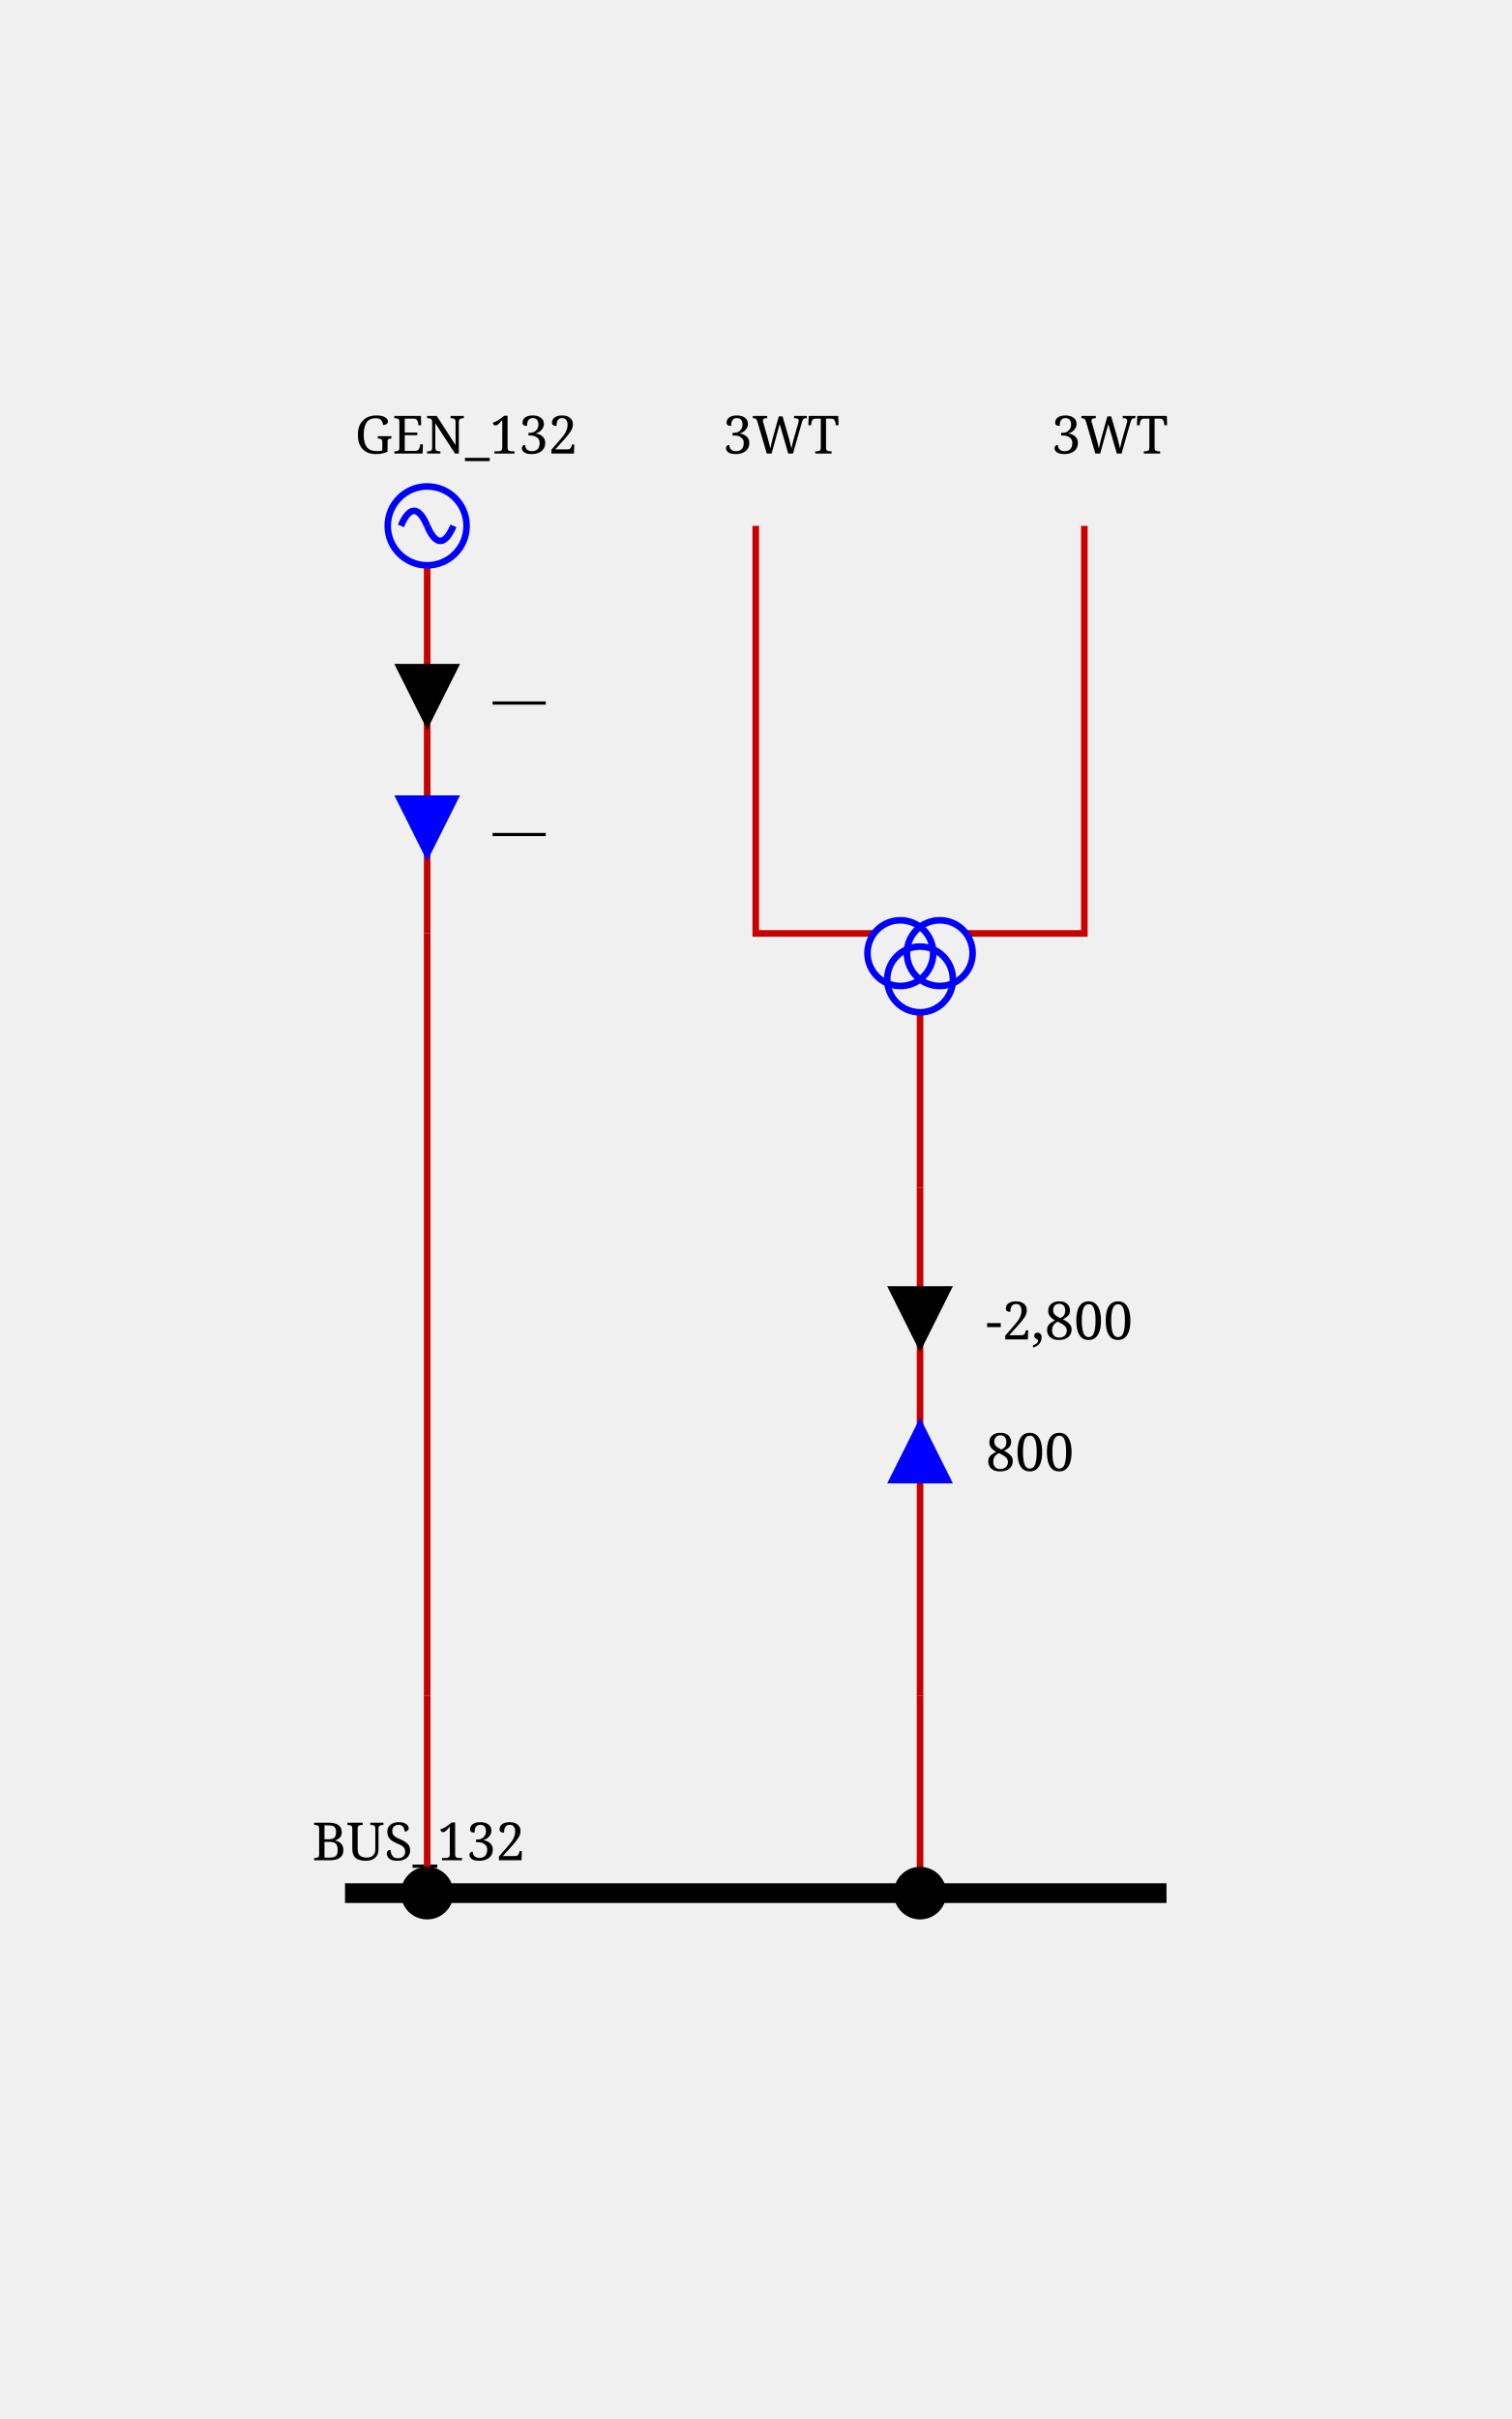
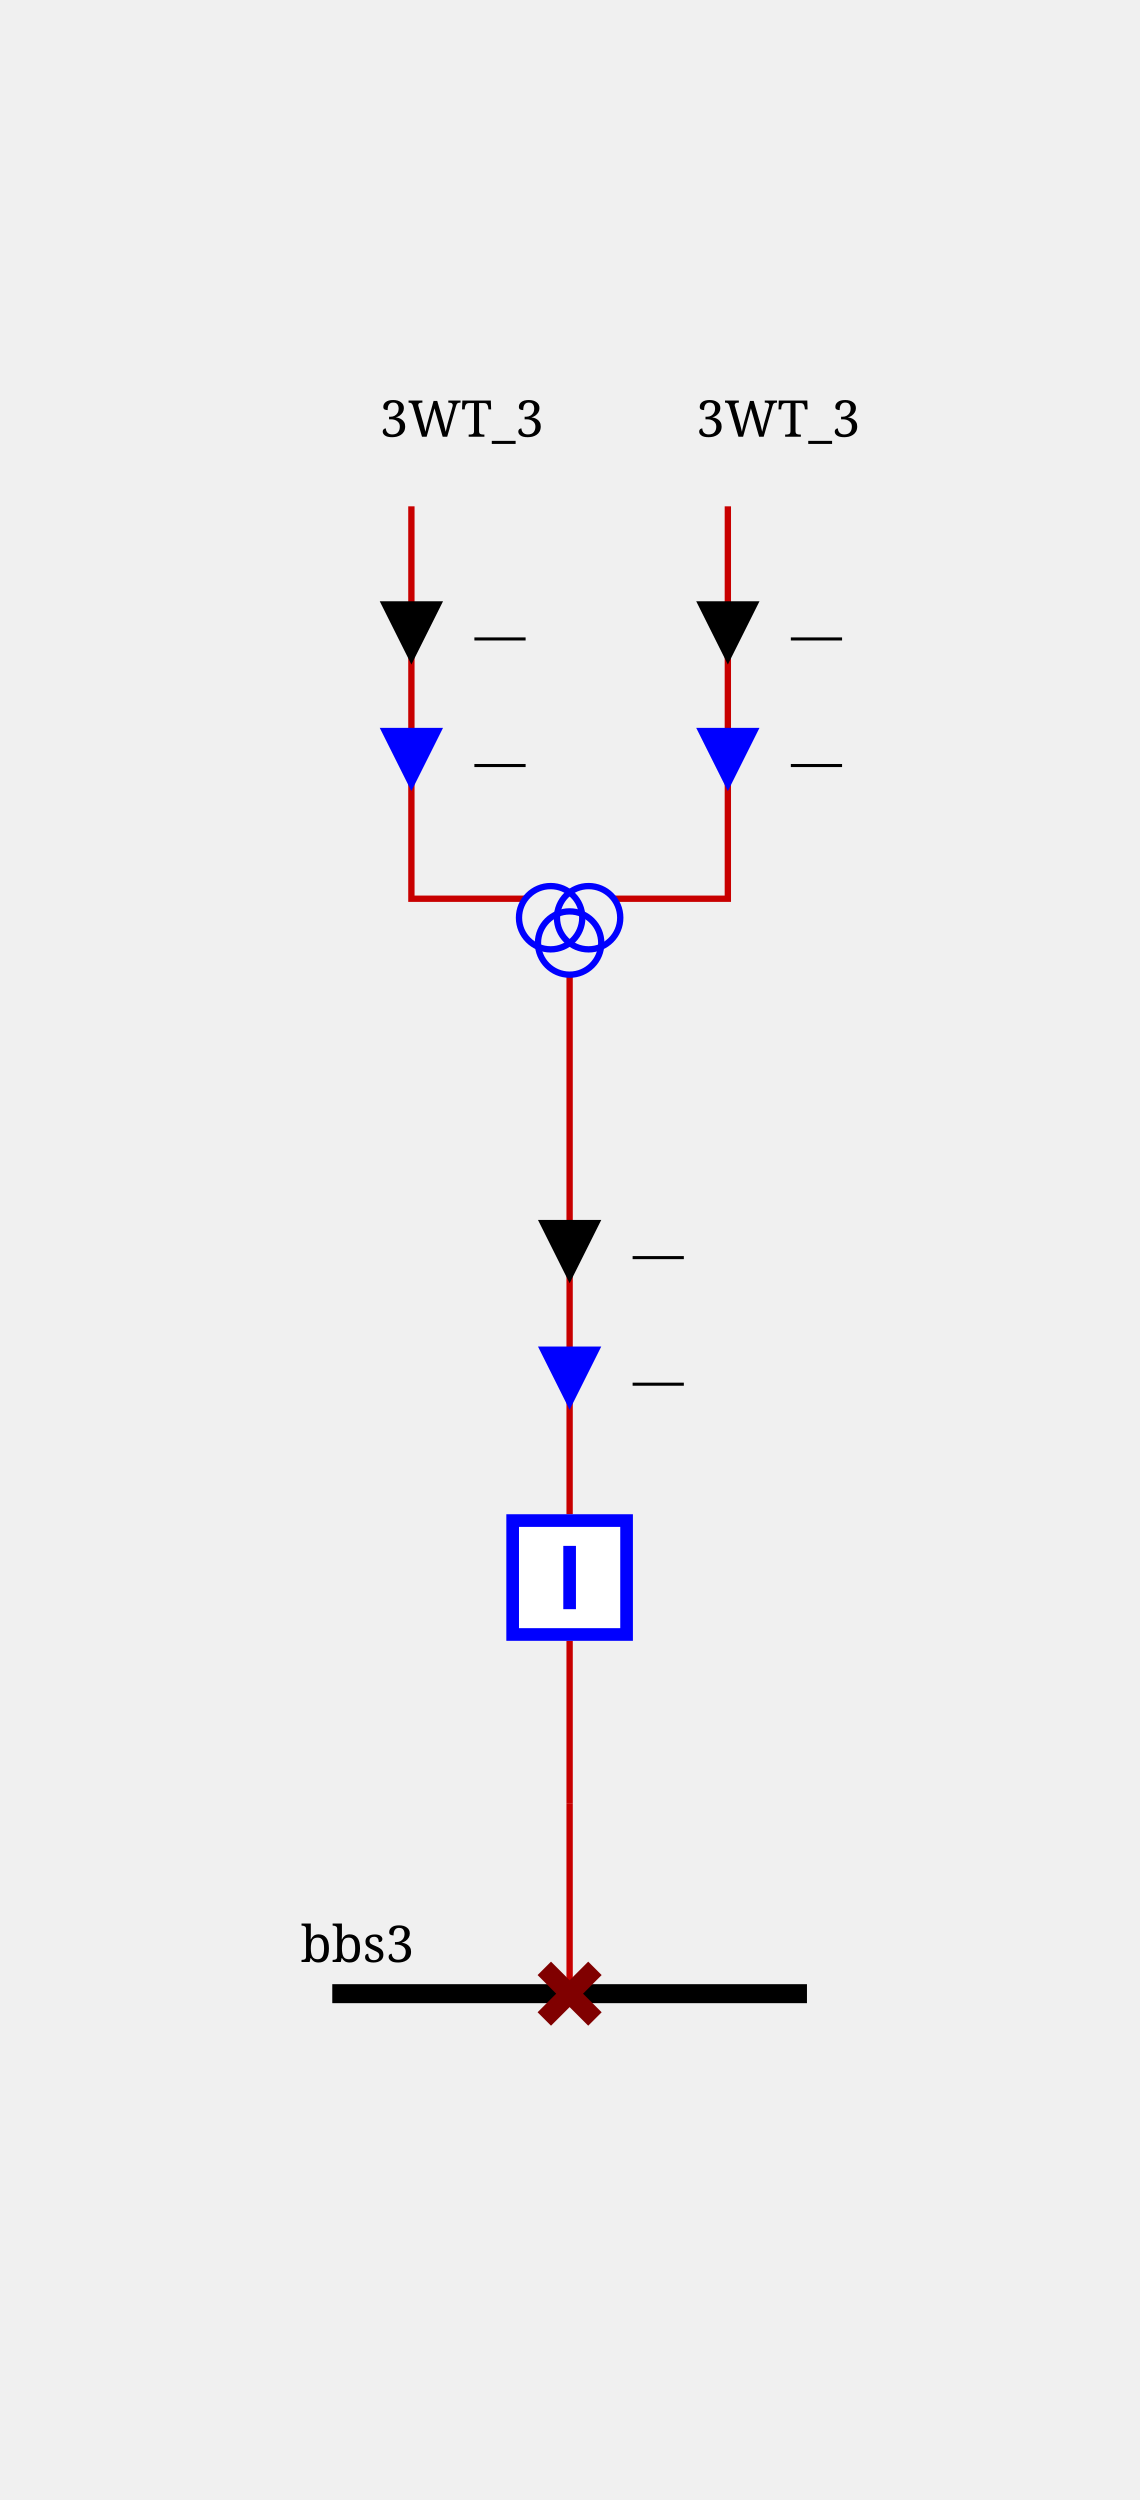
- <svg xmlns="http://www.w3.org/2000/svg" height="368.0" viewBox="0 0 230.0 368.0" width="230.0">
+ <svg xmlns="http://www.w3.org/2000/svg" height="395.0" viewBox="0 0 180.0 395.0" width="180.0">
  <style>/* ----------------------------------------------------------------------- */
/* File: tautologies.css ------------------------------------------------- */
.sld-out .sld-arrow-in {visibility: hidden}
.sld-in .sld-arrow-out {visibility: hidden}
.sld-closed .sld-sw-open {visibility: hidden}
.sld-open .sld-sw-closed {visibility: hidden}
.sld-hidden-node {visibility: hidden}
.sld-top-feeder .sld-label {dominant-baseline: auto}
.sld-bottom-feeder .sld-label {dominant-baseline: hanging}
.sld-active-power .sld-label {dominant-baseline: mathematical}
.sld-reactive-power .sld-label {dominant-baseline: mathematical}
.sld-current .sld-label {dominant-baseline: mathematical}
.sld-current-value .sld-label {dominant-baseline: mathematical}
.sld-permanent-limit-percentage .sld-label {dominant-baseline: mathematical}
/* ----------------------------------------------------------------------- */
/* File: topologicalBaseVoltages.css ------------------------------------- */
.sld-disconnected {--sld-vl-color: #808080}
.sld-vl300to500.sld-bus-0 {--sld-vl-color: #FF0000}
.sld-vl300to500.sld-bus-1 {--sld-vl-color: #7F6C00}
.sld-vl300to500.sld-bus-2 {--sld-vl-color: #F6B2FF}
.sld-vl300to500.sld-bus-3 {--sld-vl-color: #996700}
.sld-vl300to500.sld-bus-4 {--sld-vl-color: #FF85EB}
.sld-vl300to500.sld-bus-5 {--sld-vl-color: #B25B00}
.sld-vl300to500.sld-bus-6 {--sld-vl-color: #FF59B5}
.sld-vl300to500.sld-bus-7 {--sld-vl-color: #CC4400}
.sld-vl300to500.sld-bus-8 {--sld-vl-color: #FF2C67}
.sld-vl300to500.sld-bus-9 {--sld-vl-color: #E52600}
.sld-vl180to300.sld-bus-0 {--sld-vl-color: #218B21}
.sld-vl180to300.sld-bus-1 {--sld-vl-color: #0D4940}
.sld-vl180to300.sld-bus-2 {--sld-vl-color: #DFDAB9}
.sld-vl180to300.sld-bus-3 {--sld-vl-color: #105640}
.sld-vl180to300.sld-bus-4 {--sld-vl-color: #C2CB92}
.sld-vl180to300.sld-bus-5 {--sld-vl-color: #14643C}
.sld-vl180to300.sld-bus-6 {--sld-vl-color: #95B66B}
.sld-vl180to300.sld-bus-7 {--sld-vl-color: #187036}
.sld-vl180to300.sld-bus-8 {--sld-vl-color: #5FA046}
.sld-vl180to300.sld-bus-9 {--sld-vl-color: #1C7E2D}
.sld-vl120to180.sld-bus-0 {--sld-vl-color: #00AFAE}
.sld-vl120to180.sld-bus-1 {--sld-vl-color: #000D58}
.sld-vl120to180.sld-bus-2 {--sld-vl-color: #B8E7B2}
.sld-vl120to180.sld-bus-3 {--sld-vl-color: #002169}
.sld-vl120to180.sld-bus-4 {--sld-vl-color: #85D993}
.sld-vl120to180.sld-bus-5 {--sld-vl-color: #003C7B}
.sld-vl120to180.sld-bus-6 {--sld-vl-color: #59CB8B}
.sld-vl120to180.sld-bus-7 {--sld-vl-color: #005C8C}
.sld-vl120to180.sld-bus-8 {--sld-vl-color: #2CBD94}
.sld-vl120to180.sld-bus-9 {--sld-vl-color: #00839E}
.sld-vl70to120.sld-bus-0 {--sld-vl-color: #CC5500}
.sld-vl70to120.sld-bus-1 {--sld-vl-color: #4A6600}
.sld-vl70to120.sld-bus-2 {--sld-vl-color: #EFB2DD}
.sld-vl70to120.sld-bus-3 {--sld-vl-color: #6E7A00}
.sld-vl70to120.sld-bus-4 {--sld-vl-color: #E685AE}
.sld-vl70to120.sld-bus-5 {--sld-vl-color: #8E8400}
.sld-vl70to120.sld-bus-6 {--sld-vl-color: #DD596B}
.sld-vl70to120.sld-bus-7 {--sld-vl-color: #A37B00}
.sld-vl70to120.sld-bus-8 {--sld-vl-color: #D4432C}
.sld-vl70to120.sld-bus-9 {--sld-vl-color: #B76B00}
.sld-vl50to70.sld-bus-0 {--sld-vl-color: #A020EF}
.sld-vl50to70.sld-bus-1 {--sld-vl-color: #7F0848}
.sld-vl50to70.sld-bus-2 {--sld-vl-color: #B7DBFE}
.sld-vl50to70.sld-bus-3 {--sld-vl-color: #960C6D}
.sld-vl50to70.sld-bus-4 {--sld-vl-color: #8DA6FE}
.sld-vl50to70.sld-bus-5 {--sld-vl-color: #AD109A}
.sld-vl50to70.sld-bus-6 {--sld-vl-color: #6F66FB}
.sld-vl50to70.sld-bus-7 {--sld-vl-color: #BC14C4}
.sld-vl50to70.sld-bus-8 {--sld-vl-color: #7F42F6}
.sld-vl50to70.sld-bus-9 {--sld-vl-color: #B11AD9}
.sld-vl30to50.sld-bus-0 {--sld-vl-color: #FF8290}
.sld-vl30to50.sld-bus-1 {--sld-vl-color: #7F6F41}
.sld-vl30to50.sld-bus-2 {--sld-vl-color: #F6D9FF}
.sld-vl30to50.sld-bus-3 {--sld-vl-color: #99784E}
.sld-vl30to50.sld-bus-4 {--sld-vl-color: #FFC3FB}
.sld-vl30to50.sld-bus-5 {--sld-vl-color: #B27D5B}
.sld-vl30to50.sld-bus-6 {--sld-vl-color: #FFADE3}
.sld-vl30to50.sld-bus-7 {--sld-vl-color: #CC7E68}
.sld-vl30to50.sld-bus-8 {--sld-vl-color: #FF97BF}
.sld-vl30to50.sld-bus-9 {--sld-vl-color: #E57B75}
.sld-vl0to30.sld-bus-0 {--sld-vl-color: #AAAE27}
.sld-vl0to30.sld-bus-1 {--sld-vl-color: #195B0F}
.sld-vl0to30.sld-bus-2 {--sld-vl-color: #EABABE}
.sld-vl0to30.sld-bus-3 {--sld-vl-color: #2D6C13}
.sld-vl0to30.sld-bus-4 {--sld-vl-color: #DDA193}
.sld-vl0to30.sld-bus-5 {--sld-vl-color: #477D17}
.sld-vl0to30.sld-bus-6 {--sld-vl-color: #CE9A6E}
.sld-vl0to30.sld-bus-7 {--sld-vl-color: #648D1C}
.sld-vl0to30.sld-bus-8 {--sld-vl-color: #BEA04A}
.sld-vl0to30.sld-bus-9 {--sld-vl-color: #869D22}
/* ----------------------------------------------------------------------- */
/* File : highlightLineStates.css ---------------------------------------- */
.sld-wire.sld-feeder-disconnected {stroke: black}
.sld-wire.sld-feeder-connected-disconnected {stroke-dasharray: 3,3}
.sld-wire.sld-feeder-disconnected-connected {stroke: black; stroke-dasharray: 3,3}
.sld-busbar-section.sld-bus-disconnected {stroke-dasharray: 3,3}
/* ----------------------------------------------------------------------- */
/* File : components.css ------------------------------------------------- */
/* Stroke black */
.sld-disconnector {stroke-width: 3; stroke: black; fill: none}
/* Stroke blue */
.sld-breaker {stroke-width: 2; stroke: blue; fill:white}
.sld-load-break-switch {stroke: blue; fill: white}
/* Stroke --sld-vl-color with fallback black */
.sld-bus-connection {fill: var(--sld-vl-color, black)}
.sld-cell-shape-flat .sld-bus-connection {visibility: hidden}
.sld-busbar-section {stroke: var(--sld-vl-color, black); stroke-width: 3; fill: none}
/* Stroke --sld-vl-color with fallback red */
.sld-wire {stroke: var(--sld-vl-color, #c80000); fill: none}
.sld-wire.sld-boundary-line {stroke-width: 2px}
.sld-wire.sld-tie-line {stroke-width: 2px}
/* Stroke --sld-vl-color with fallback blue */
.sld-load {stroke: var(--sld-vl-color, blue); fill: none}
.sld-battery {stroke: var(--sld-vl-color, blue); fill: none}
.sld-generator {stroke: var(--sld-vl-color, blue); fill: none}
.sld-two-wt {stroke: var(--sld-vl-color, blue); fill: none}
.sld-three-wt {stroke: var(--sld-vl-color, blue); fill: none}
.sld-winding {stroke: var(--sld-vl-color, blue); fill: none}
.sld-capacitor {stroke: var(--sld-vl-color, blue); fill: none}
.sld-inductor {stroke: var(--sld-vl-color, blue); fill: none}
.sld-pst {stroke: var(--sld-vl-color, blue); fill: none}
.sld-pst-arrow {stroke: black; fill: none}
.sld-svc {stroke: var(--sld-vl-color, blue); fill: none}
.sld-vsc {stroke: var(--sld-vl-color, blue); font-size: 7.43px; fill: none}
.sld-lcc {stroke: var(--sld-vl-color, blue); font-size: 7.43px; fill: none}
.sld-ground {stroke: var(--sld-vl-color, blue); fill: none}
/* Stroke none &amp; fill: --sld-vl-color */
.sld-node-infos {stroke: none; fill: var(--sld-vl-color, black)}
/* Stroke none &amp; fill: black */
.sld-node {stroke: none; fill: black}
.sld-flash {stroke: none; fill: black}
.sld-lock {stroke: none; fill: black}
.sld-unknown {stroke: none; fill: black}
/* Fonts */
.sld-label {stroke: none; fill: black; font: 8px serif}
.sld-bus-legend-info {font: 10px serif}
.sld-graph-label {font: 12px serif}
/* Specific */
.sld-grid {stroke: #003700; stroke-dasharray: 1,10}
.sld-feeder-info.sld-active-power {fill:black}
.sld-feeder-info.sld-reactive-power {fill:blue}
.sld-feeder-info.sld-current {fill:purple}
.sld-frame {fill: var(--sld-background-color, transparent)}
/* Stroke maroon for fictitious switch */
.sld-breaker.sld-fictitious {stroke: maroon}
.sld-disconnector.sld-fictitious {stroke: maroon}
.sld-load-break-switch.sld-fictitious {stroke: maroon}
.sld-busbar-section.sld-fictitious {stroke: var(--sld-vl-color, #c80000); stroke-width: 1}
/* ground disconnector specific */
.sld-ground-disconnection-attach {stroke: var(--sld-vl-color, #c80000); fill: none}
.sld-open .sld-ground-disconnection-ground {stroke: black; fill: none}
.sld-closed .sld-ground-disconnection-ground {stroke: var(--sld-vl-color, #c80000); fill: none}
.sld-ground-disconnection .sld-sw-open {stroke: black; fill: none}
.sld-ground-disconnection .sld-sw-closed {stroke: black; fill: none}
</style>
  <rect class="sld-frame" height="100%" width="100%" />
  <g>
-     <g class="sld-voltage-level" id="idVL_95_132">
-       <g class="sld-busbar-section sld-vl120to180 sld-bus-0" id="idBUS_95_132" transform="translate(52.5,288.0)">
-         <line x1="0" x2="125.0" y1="0" y2="0" />
-         <text class="sld-label" id="idBUS_95_132_95_NW_95_LABEL" x="-5.0" y="-5.0">BUS_132</text>
+     <g class="sld-voltage-level" id="idvl3">
+       <g class="sld-busbar-section sld-vl50to70 sld-bus-0" id="idbbs3" transform="translate(52.5,315.0)">
+         <line x1="0" x2="75.0" y1="0" y2="0" />
+         <text class="sld-label" id="idbbs3_95_NW_95_LABEL" x="-5.0" y="-5.0">bbs3</text>
      </g>
      <g class="sld-extern-cell sld-cell-direction-top" id="idEXTERN_32_0">
-         <g class="sld-wire sld-vl120to180 sld-bus-0" id="_95_VL_95_132_95_BUSCO_95_BUS_95_132_95_GEN_95_132_95_INTERNAL_95_VL_95_132_95_BUSCO_95_BUS_95_132_95_GEN_95_132_45_GEN_95_132">
-           <polyline points="65.0,288.0,65.0,258.0" />
-         </g>
-         <g class="sld-wire sld-vl120to180 sld-bus-0" id="_95_VL_95_132_95_INTERNAL_95_VL_95_132_95_BUSCO_95_BUS_95_132_95_GEN_95_132_45_GEN_95_132_95_INTERNAL_95_VL_95_132_95_GEN_95_132">
-           <polyline points="65.0,258.0,65.0,142.0" />
-         </g>
-         <g class="sld-wire sld-vl120to180 sld-bus-0" id="_95_VL_95_132_95_INTERNAL_95_VL_95_132_95_GEN_95_132_95_GEN_95_132">
-           <polyline points="65.0,142.0,65.0,86.0" />
-         </g>
-         <g class="sld-feeder-info sld-in sld-active-power" id="idGEN_95_132_95_ARROW_95_ACTIVE" transform="translate(60.0,101.0)">
-           <polygon class="sld-arrow-out" points="5,0 10,10 0,10" />
-           <polygon class="sld-arrow-in" points="0,0 10,0 5,10" />
-           <text class="sld-label" x="15.0" y="5.0">—</text>
-         </g>
-         <g class="sld-feeder-info sld-in sld-reactive-power" id="idGEN_95_132_95_ARROW_95_REACTIVE" transform="translate(60.0,121.0)">
-           <polygon class="sld-arrow-out" points="5,0 10,10 0,10" />
-           <polygon class="sld-arrow-in" points="0,0 10,0 5,10" />
-           <text class="sld-label" x="15.0" y="5.0">—</text>
-         </g>
-         <g class="sld-bus-connection sld-fictitious sld-vl120to180 sld-bus-0" id="idBUSCO_95_BUS_95_132_95_GEN_95_132" transform="translate(61.0,284.0)">
+         <g class="sld-wire sld-vl50to70 sld-bus-0" id="_95_vl3_95_d3WT_95_3_95_INTERNAL_95_vl3_95_d3WT_95_3_45_b3WT_95_3_46_1">
+           <polyline points="90.0,315.0,90.0,285.0" />
+         </g>
+         <g class="sld-wire sld-vl50to70 sld-bus-0" id="_95_vl3_95_INTERNAL_95_vl3_95_d3WT_95_3_45_b3WT_95_3_46_1_95_b3WT_95_3_46_1">
+           <polyline points="90.0,285.0,90.0,259.25" />
+         </g>
+         <g class="sld-wire sld-vl50to70 sld-bus-0" id="_95_vl3_95_INTERNAL_95_vl3_95_3WT_95_b3WT_95_3_46_1">
+           <polyline points="90.0,177.75,90.0,239.25" />
+         </g>
+         <g class="sld-feeder-info sld-in sld-active-power" id="id3WT_95_ARROW_95_ACTIVE" transform="translate(85.0,192.75)">
+           <polygon class="sld-arrow-out" points="5,0 10,10 0,10" />
+           <polygon class="sld-arrow-in" points="0,0 10,0 5,10" />
+           <text class="sld-label" x="15.0" y="5.0">—</text>
+         </g>
+         <g class="sld-feeder-info sld-in sld-reactive-power" id="id3WT_95_ARROW_95_REACTIVE" transform="translate(85.0,212.75)">
+           <polygon class="sld-arrow-out" points="5,0 10,10 0,10" />
+           <polygon class="sld-arrow-in" points="0,0 10,0 5,10" />
+           <text class="sld-label" x="15.0" y="5.0">—</text>
+         </g>
+         <g class="sld-wire sld-vl50to70 sld-bus-0" id="_95_vl3_95_3WT_95_INTERNAL_95_vl3_95_3WT">
+           <polyline points="90.0,154.0,90.0,177.75" />
+         </g>
+         <g class="sld-wire sld-vl300to500 sld-bus-0" id="_95_vl3_95_3WT_95_ONE_95_3WT">
+           <polyline points="65.0,80.0,65.0,142.0,83.0,142.0" />
+         </g>
+         <g class="sld-feeder-info sld-in sld-active-power" id="id3WT_95_ONE_95_ARROW_95_ACTIVE" transform="translate(60.0,95.0)">
+           <polygon class="sld-arrow-out" points="5,0 10,10 0,10" />
+           <polygon class="sld-arrow-in" points="0,0 10,0 5,10" />
+           <text class="sld-label" x="15.0" y="5.0">—</text>
+         </g>
+         <g class="sld-feeder-info sld-in sld-reactive-power" id="id3WT_95_ONE_95_ARROW_95_REACTIVE" transform="translate(60.0,115.0)">
+           <polygon class="sld-arrow-out" points="5,0 10,10 0,10" />
+           <polygon class="sld-arrow-in" points="0,0 10,0 5,10" />
+           <text class="sld-label" x="15.0" y="5.0">—</text>
+         </g>
+         <g class="sld-wire sld-vl180to300 sld-bus-0" id="_95_vl3_95_3WT_95_TWO_95_3WT">
+           <polyline points="115.0,80.0,115.0,142.0,97.0,142.0" />
+         </g>
+         <g class="sld-feeder-info sld-in sld-active-power" id="id3WT_95_TWO_95_ARROW_95_ACTIVE" transform="translate(110.0,95.0)">
+           <polygon class="sld-arrow-out" points="5,0 10,10 0,10" />
+           <polygon class="sld-arrow-in" points="0,0 10,0 5,10" />
+           <text class="sld-label" x="15.0" y="5.0">—</text>
+         </g>
+         <g class="sld-feeder-info sld-in sld-reactive-power" id="id3WT_95_TWO_95_ARROW_95_REACTIVE" transform="translate(110.0,115.0)">
+           <polygon class="sld-arrow-out" points="5,0 10,10 0,10" />
+           <polygon class="sld-arrow-in" points="0,0 10,0 5,10" />
+           <text class="sld-label" x="15.0" y="5.0">—</text>
+         </g>
+         <g class="sld-disconnector sld-closed sld-fictitious sld-vl50to70 sld-bus-0" id="idd3WT_95_3" transform="translate(86.0,311.0)">
+           <path class="sld-sw-closed" d="M0,0 8,8 M8,0 0,8" />
+           <path class="sld-sw-open" d="M8,0 0,8" />
+         </g>
+         <g class="sld-node sld-hidden-node sld-fictitious sld-vl50to70 sld-bus-0" id="idINTERNAL_95_vl3_95_d3WT_95_3_45_b3WT_95_3_46_1" transform="translate(86.0,281.0)">
          <circle cx="4" cy="4" r="4" />
        </g>
-         <g class="sld-node sld-hidden-node sld-fictitious sld-vl120to180 sld-bus-0" id="idINTERNAL_95_VL_95_132_95_BUSCO_95_BUS_95_132_95_GEN_95_132_45_GEN_95_132" transform="translate(61.0,254.0)">
+         <g class="sld-breaker sld-closed sld-vl50to70 sld-bus-0" id="idb3WT_95_3_46_1" transform="translate(80.0,239.25)">
+           <path class="sld-sw-closed" d="M1,1 V19 H19 V1z M10,5 V15" />
+           <path class="sld-sw-open" d="M1,1 V19 H19 V1z M5,10 H15" />
+         </g>
+         <g class="sld-node sld-hidden-node sld-fictitious sld-vl50to70 sld-bus-0" id="idINTERNAL_95_vl3_95_3WT" transform="translate(86.0,173.75)">
          <circle cx="4" cy="4" r="4" />
        </g>
-         <g class="sld-node sld-hidden-node sld-fictitious sld-vl120to180 sld-bus-0" id="idINTERNAL_95_VL_95_132_95_GEN_95_132" transform="translate(61.0,138.0)">
-           <circle cx="4" cy="4" r="4" />
-         </g>
-         <g class="sld-generator sld-top-feeder sld-vl120to180 sld-bus-0" id="idGEN_95_132" transform="translate(59.0,74.0)">
-           <circle cx="6" cy="6" r="6" />
-           <path d="M6,6 A 6 40 0 0 0 2,6" />
-           <path d="M6,6 A 6 40 0 0 0 10,6" />
-           <text class="sld-label" id="idGEN_95_132_95_N_95_LABEL" x="-5.0" y="-5.0">GEN_132</text>
-         </g>
-       </g>
-       <g class="sld-extern-cell sld-cell-direction-top" id="idEXTERN_32_1">
-         <g class="sld-wire sld-vl120to180 sld-bus-0" id="_95_VL_95_132_95_BUSCO_95_BUS_95_132_95_3WT_95_INTERNAL_95_VL_95_132_95_BUSCO_95_BUS_95_132_95_3WT_45_3WT">
-           <polyline points="140.0,288.0,140.0,258.0" />
-         </g>
-         <g class="sld-wire sld-vl120to180 sld-bus-0" id="_95_VL_95_132_95_INTERNAL_95_VL_95_132_95_BUSCO_95_BUS_95_132_95_3WT_45_3WT_95_INTERNAL_95_VL_95_132_95_3WT">
-           <polyline points="140.0,258.0,140.0,180.667" />
-         </g>
-         <g class="sld-feeder-info sld-in sld-active-power" id="id3WT_95_ARROW_95_ACTIVE" transform="translate(135.0,195.6667)">
-           <polygon class="sld-arrow-out" points="5,0 10,10 0,10" />
-           <polygon class="sld-arrow-in" points="0,0 10,0 5,10" />
-           <text class="sld-label" x="15.0" y="5.0">-2,800</text>
-         </g>
-         <g class="sld-feeder-info sld-out sld-reactive-power" id="id3WT_95_ARROW_95_REACTIVE" transform="translate(135.0,215.6667)">
-           <polygon class="sld-arrow-out" points="5,0 10,10 0,10" />
-           <polygon class="sld-arrow-in" points="0,0 10,0 5,10" />
-           <text class="sld-label" x="15.0" y="5.0">800</text>
-         </g>
-         <g class="sld-wire sld-vl120to180 sld-bus-0" id="_95_VL_95_132_95_INTERNAL_95_VL_95_132_95_3WT_95_3WT">
-           <polyline points="140.0,180.667,140.0,154.0" />
-         </g>
-         <g class="sld-wire sld-vl30to50 sld-bus-0" id="_95_VL_95_132_95_3WT_95_TWO_95_3WT">
-           <polyline points="115.0,80.0,115.0,142.0,133.0,142.0" />
-         </g>
-         <g class="sld-wire sld-vl0to30 sld-bus-0" id="_95_VL_95_132_95_3WT_95_THREE_95_3WT">
-           <polyline points="165.0,80.0,165.0,142.0,147.0,142.0" />
-         </g>
-         <g class="sld-bus-connection sld-fictitious sld-vl120to180 sld-bus-0" id="idBUSCO_95_BUS_95_132_95_3WT" transform="translate(136.0,284.0)">
-           <circle cx="4" cy="4" r="4" />
-         </g>
-         <g class="sld-node sld-hidden-node sld-fictitious sld-vl120to180 sld-bus-0" id="idINTERNAL_95_VL_95_132_95_BUSCO_95_BUS_95_132_95_3WT_45_3WT" transform="translate(136.0,254.0)">
-           <circle cx="4" cy="4" r="4" />
-         </g>
-         <g class="sld-node sld-hidden-node sld-fictitious sld-vl120to180 sld-bus-0" id="idINTERNAL_95_VL_95_132_95_3WT" transform="translate(136.0,176.6667)">
-           <circle cx="4" cy="4" r="4" />
-         </g>
-         <g class="sld-three-wt sld-fictitious" id="id3WT" transform="translate(132.0,130.0)">
-           <circle class="sld-vl30to50 sld-bus-0 sld-winding" cx="5" cy="15" r="5" />
-           <circle class="sld-vl0to30 sld-bus-0 sld-winding" cx="11" cy="15" r="5" />
-           <circle class="sld-vl120to180 sld-bus-0 sld-winding" cx="8" cy="19" r="5" />
-         </g>
-         <g class="sld-top-feeder sld-vl120to180 sld-bus-0" id="id3WT_95_TWO" transform="translate(115.0,80.0)">
-           <text class="sld-label" id="id3WT_95_TWO_95_N_95_LABEL" x="-5.0" y="-11.0">3WT</text>
-         </g>
-         <g class="sld-top-feeder sld-vl120to180 sld-bus-0" id="id3WT_95_THREE" transform="translate(165.0,80.0)">
-           <text class="sld-label" id="id3WT_95_THREE_95_N_95_LABEL" x="-5.0" y="-11.0">3WT</text>
+         <g class="sld-three-wt sld-fictitious" id="id3WT" transform="translate(82.0,130.0)">
+           <circle class="sld-vl300to500 sld-bus-0 sld-winding" cx="5" cy="15" r="5" />
+           <circle class="sld-vl180to300 sld-bus-0 sld-winding" cx="11" cy="15" r="5" />
+           <circle class="sld-vl50to70 sld-bus-0 sld-winding" cx="8" cy="19" r="5" />
+         </g>
+         <g class="sld-top-feeder sld-vl50to70 sld-bus-0" id="id3WT_95_ONE" transform="translate(65.0,80.0)">
+           <text class="sld-label" id="id3WT_95_ONE_95_N_95_LABEL" x="-5.0" y="-11.0">3WT_3</text>
+         </g>
+         <g class="sld-top-feeder sld-vl50to70 sld-bus-0" id="id3WT_95_TWO" transform="translate(115.0,80.0)">
+           <text class="sld-label" id="id3WT_95_TWO_95_N_95_LABEL" x="-5.0" y="-11.0">3WT_3</text>
        </g>
      </g>
    </g>
  </g>
</svg>
